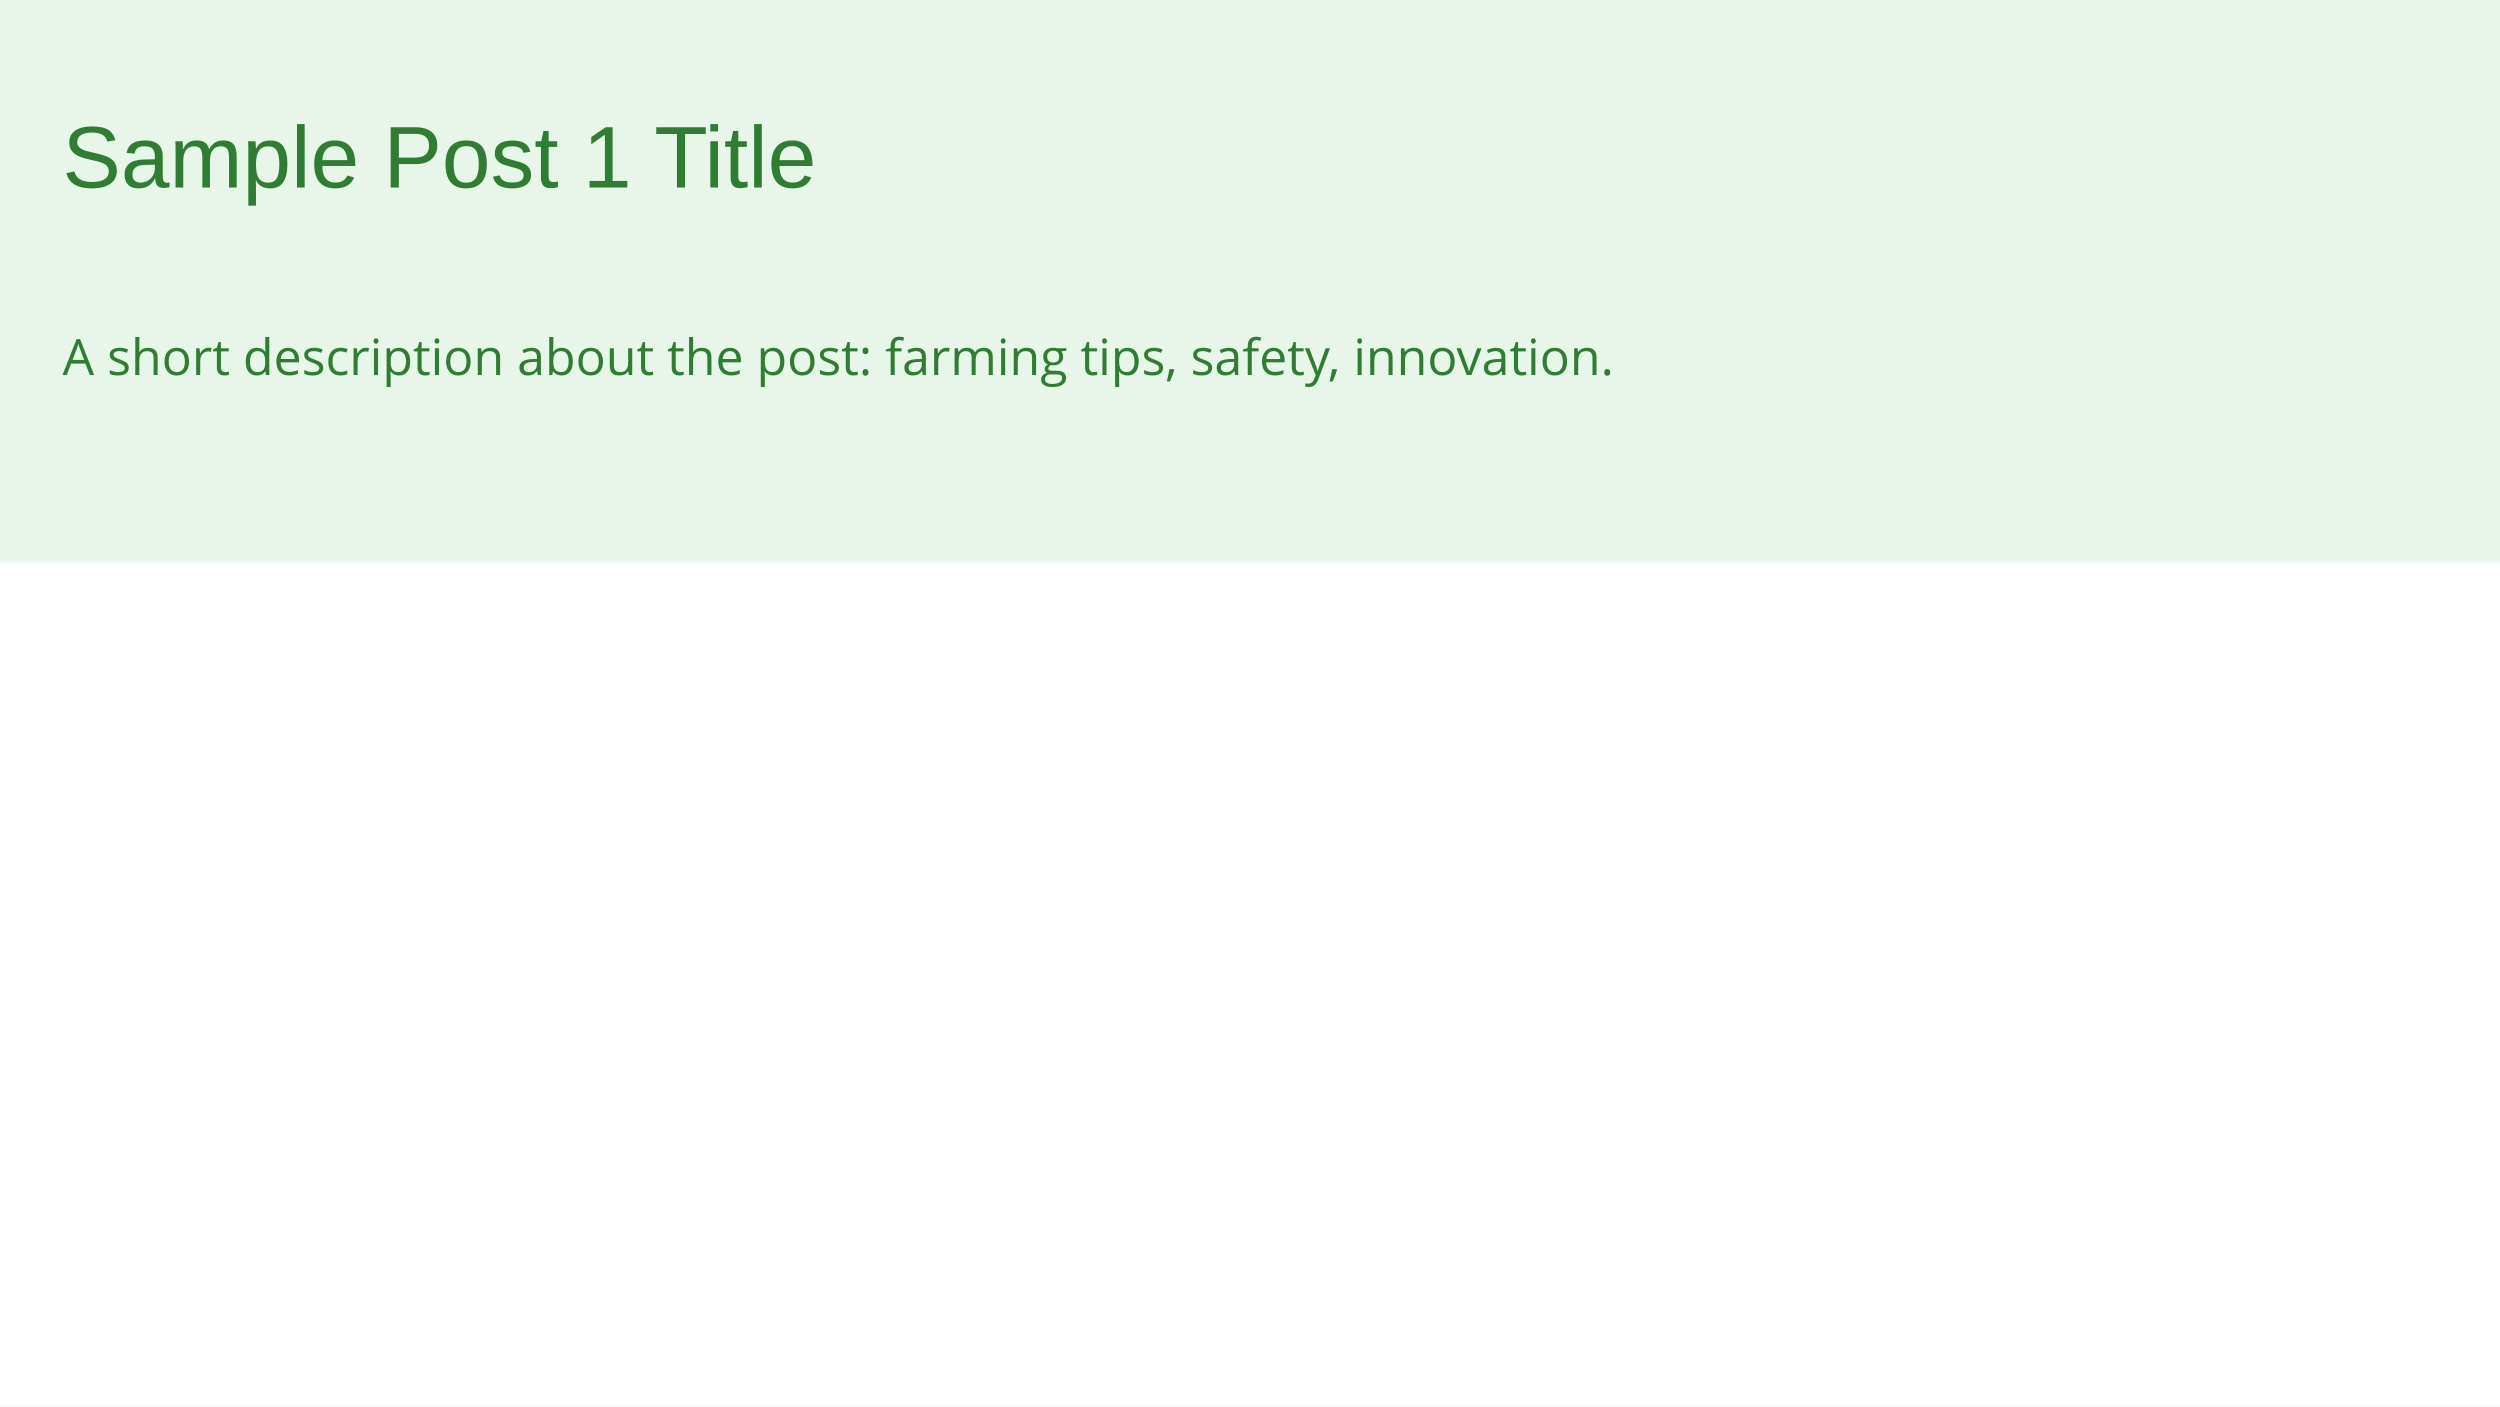
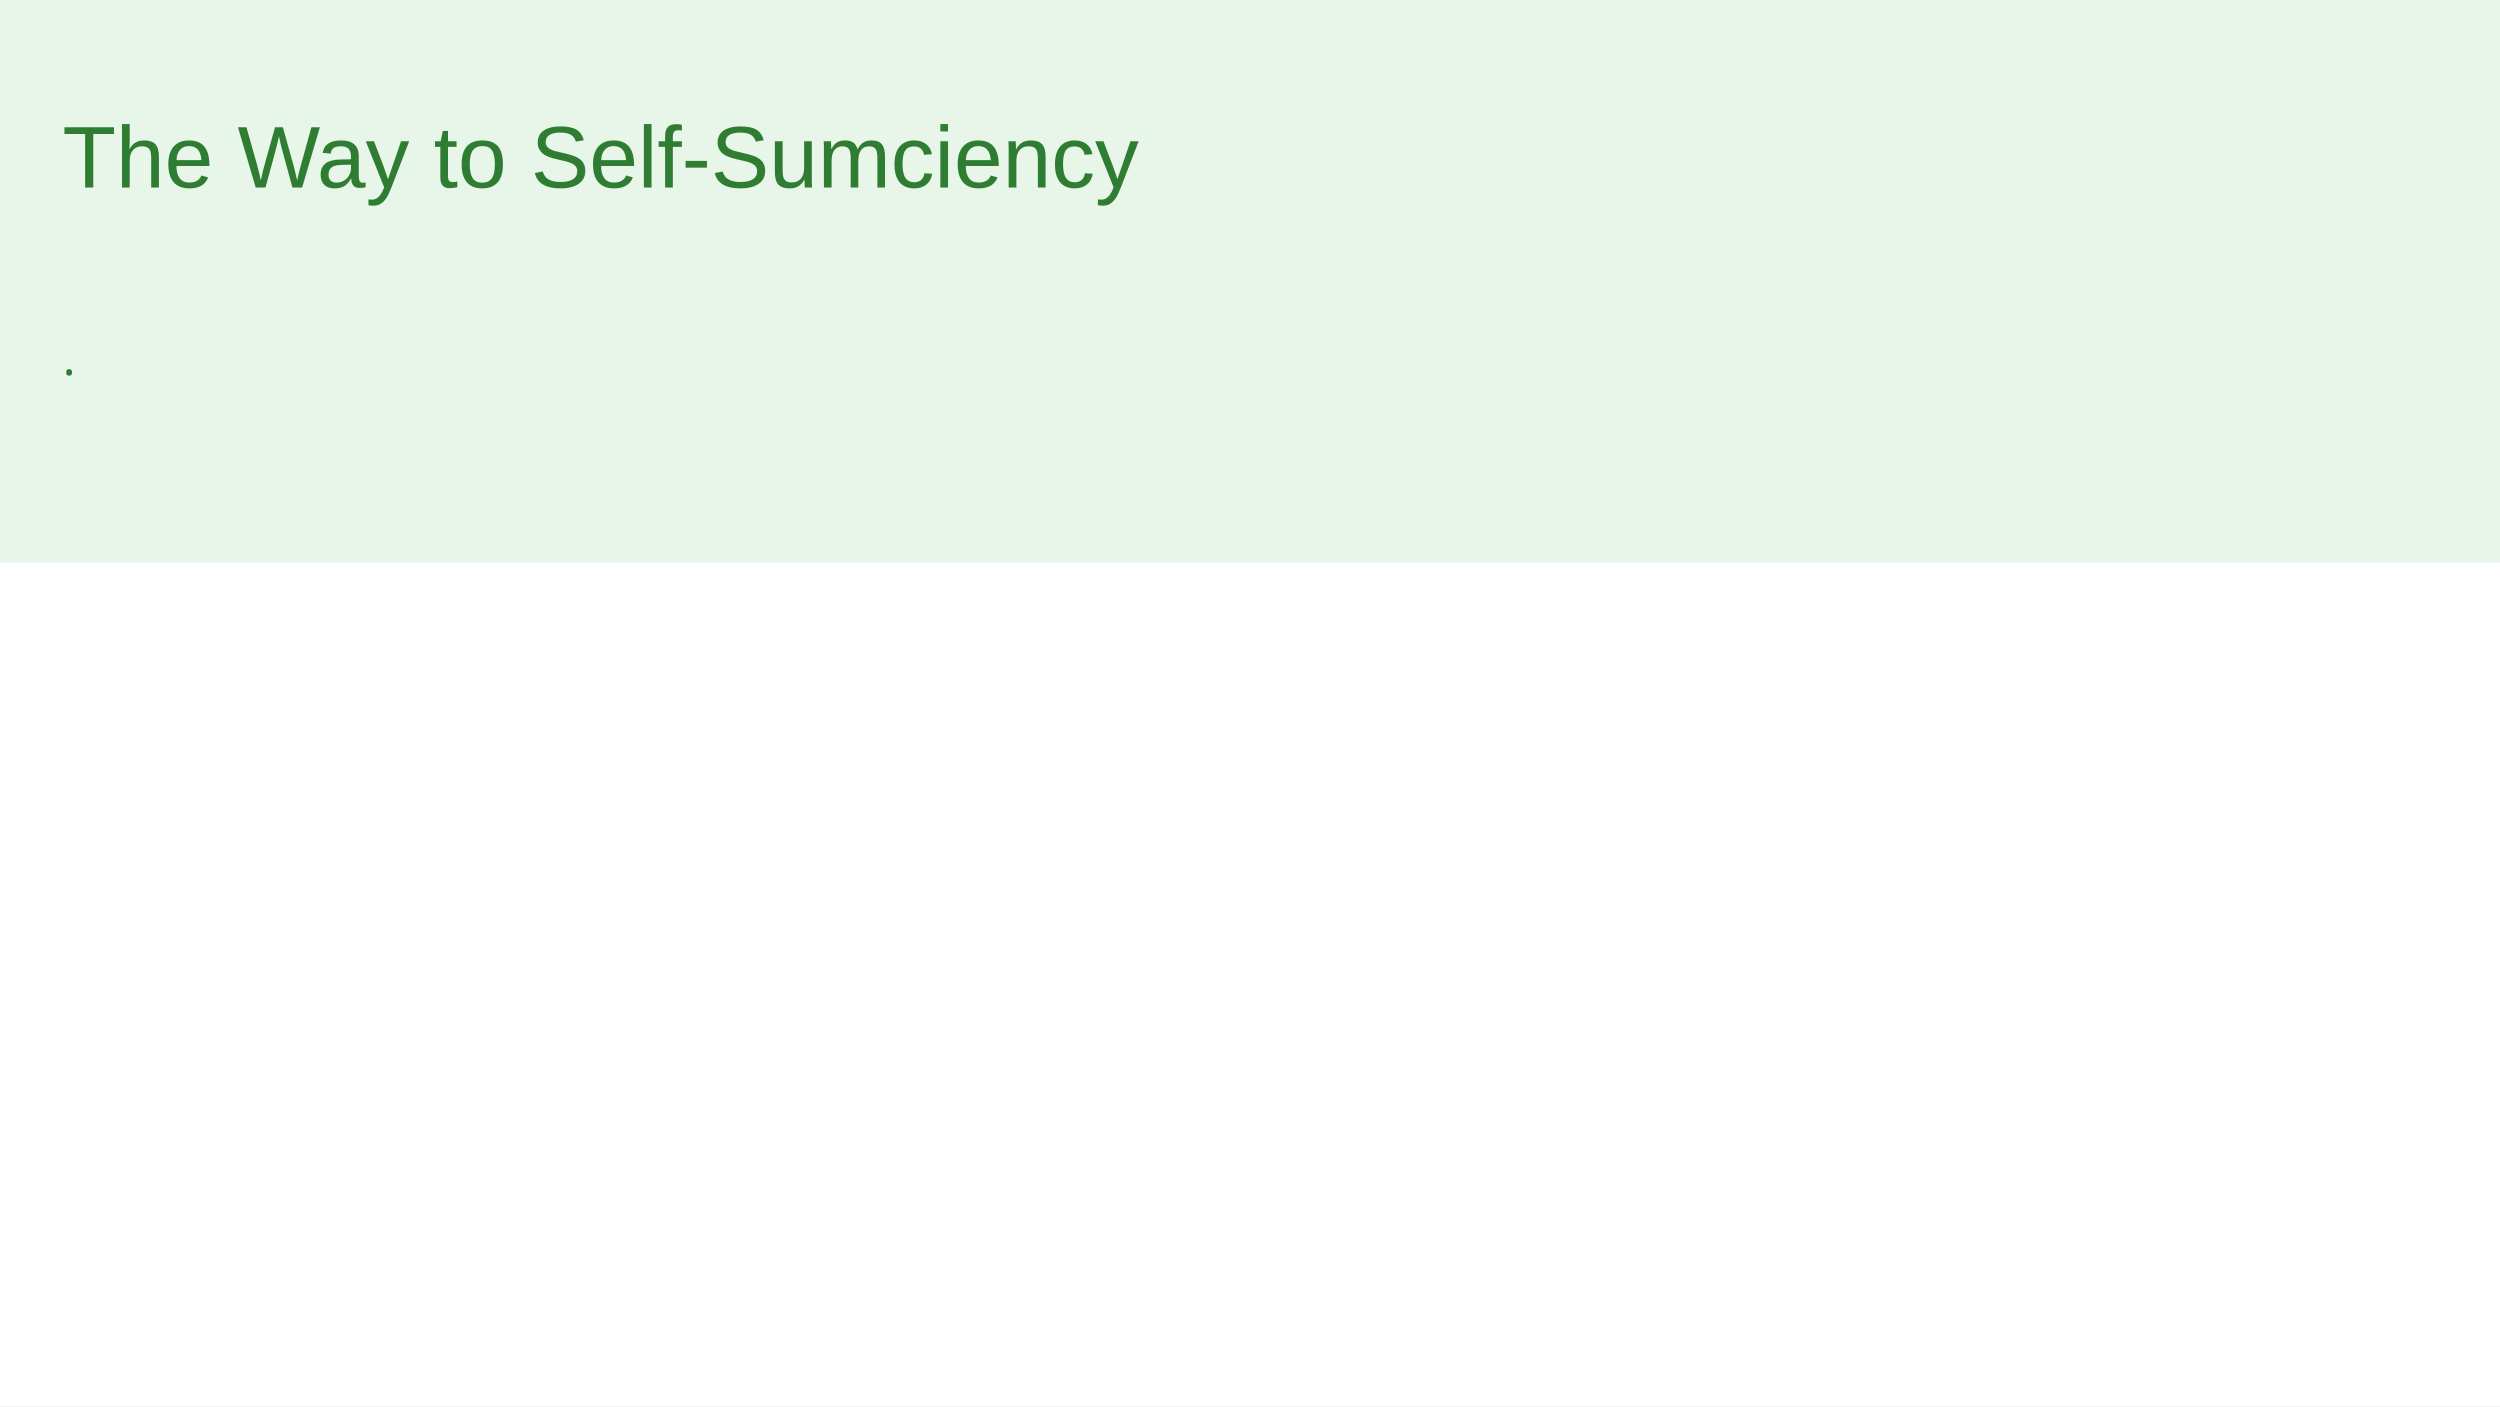
<svg xmlns="http://www.w3.org/2000/svg" width="800" height="450" viewBox="0 0 800 450">
  <rect width="100%" height="100%" fill="#ffffff" />
  <rect x="0" y="0" width="800" height="180" fill="#e8f5e9" />
-   <text x="20" y="60" font-size="28" font-family="Poppins, Arial" fill="#2e7d32">Sample Post 1 Title</text>
-   <text x="20" y="120" font-size="16" font-family="Open Sans, Arial" fill="#2e7d32">A short description about the post: farming tips, safety, innovation.</text>
+   <text x="20" y="60" font-size="28" font-family="Poppins, Arial" fill="#2e7d32">The Way to Self-Sumciency</text>
+   <text x="20" y="120" font-size="16" font-family="Open Sans, Arial" fill="#2e7d32">.</text>Myself, if I had an acre of good well-drained land I think
+ I would keep a cow and a goat, a few pigs and maybe a
+ dozen hens. The goat would provide me with milk when
+ the cow was dry. I might keep two or more goats in fact.-1
+ would have the cow (a Jersey) to provide me and the pigs
+ with milk, but more important I would keep her to provide
+ me with heaps and heaps of lovely manure. For if I was to
+ derive any sort of living from that one acre, without the
+ application of a lot of artificial fertilizer, it would have to be
+ heavily manured.
+ Now the acre would only just support the cow and do
+ nothing else, so I would, quite shamelessly buy in most of
+ my food for the cow from outside. I would buy all my hay,
+ plenty of straw (unless I could cut bracken on a nearby
+ common), all my barley meal and some wheat meal, and
+ maybe some high protein in the form of bean meal or fish
+ meal (although I would aim to grow beans).
</svg>
